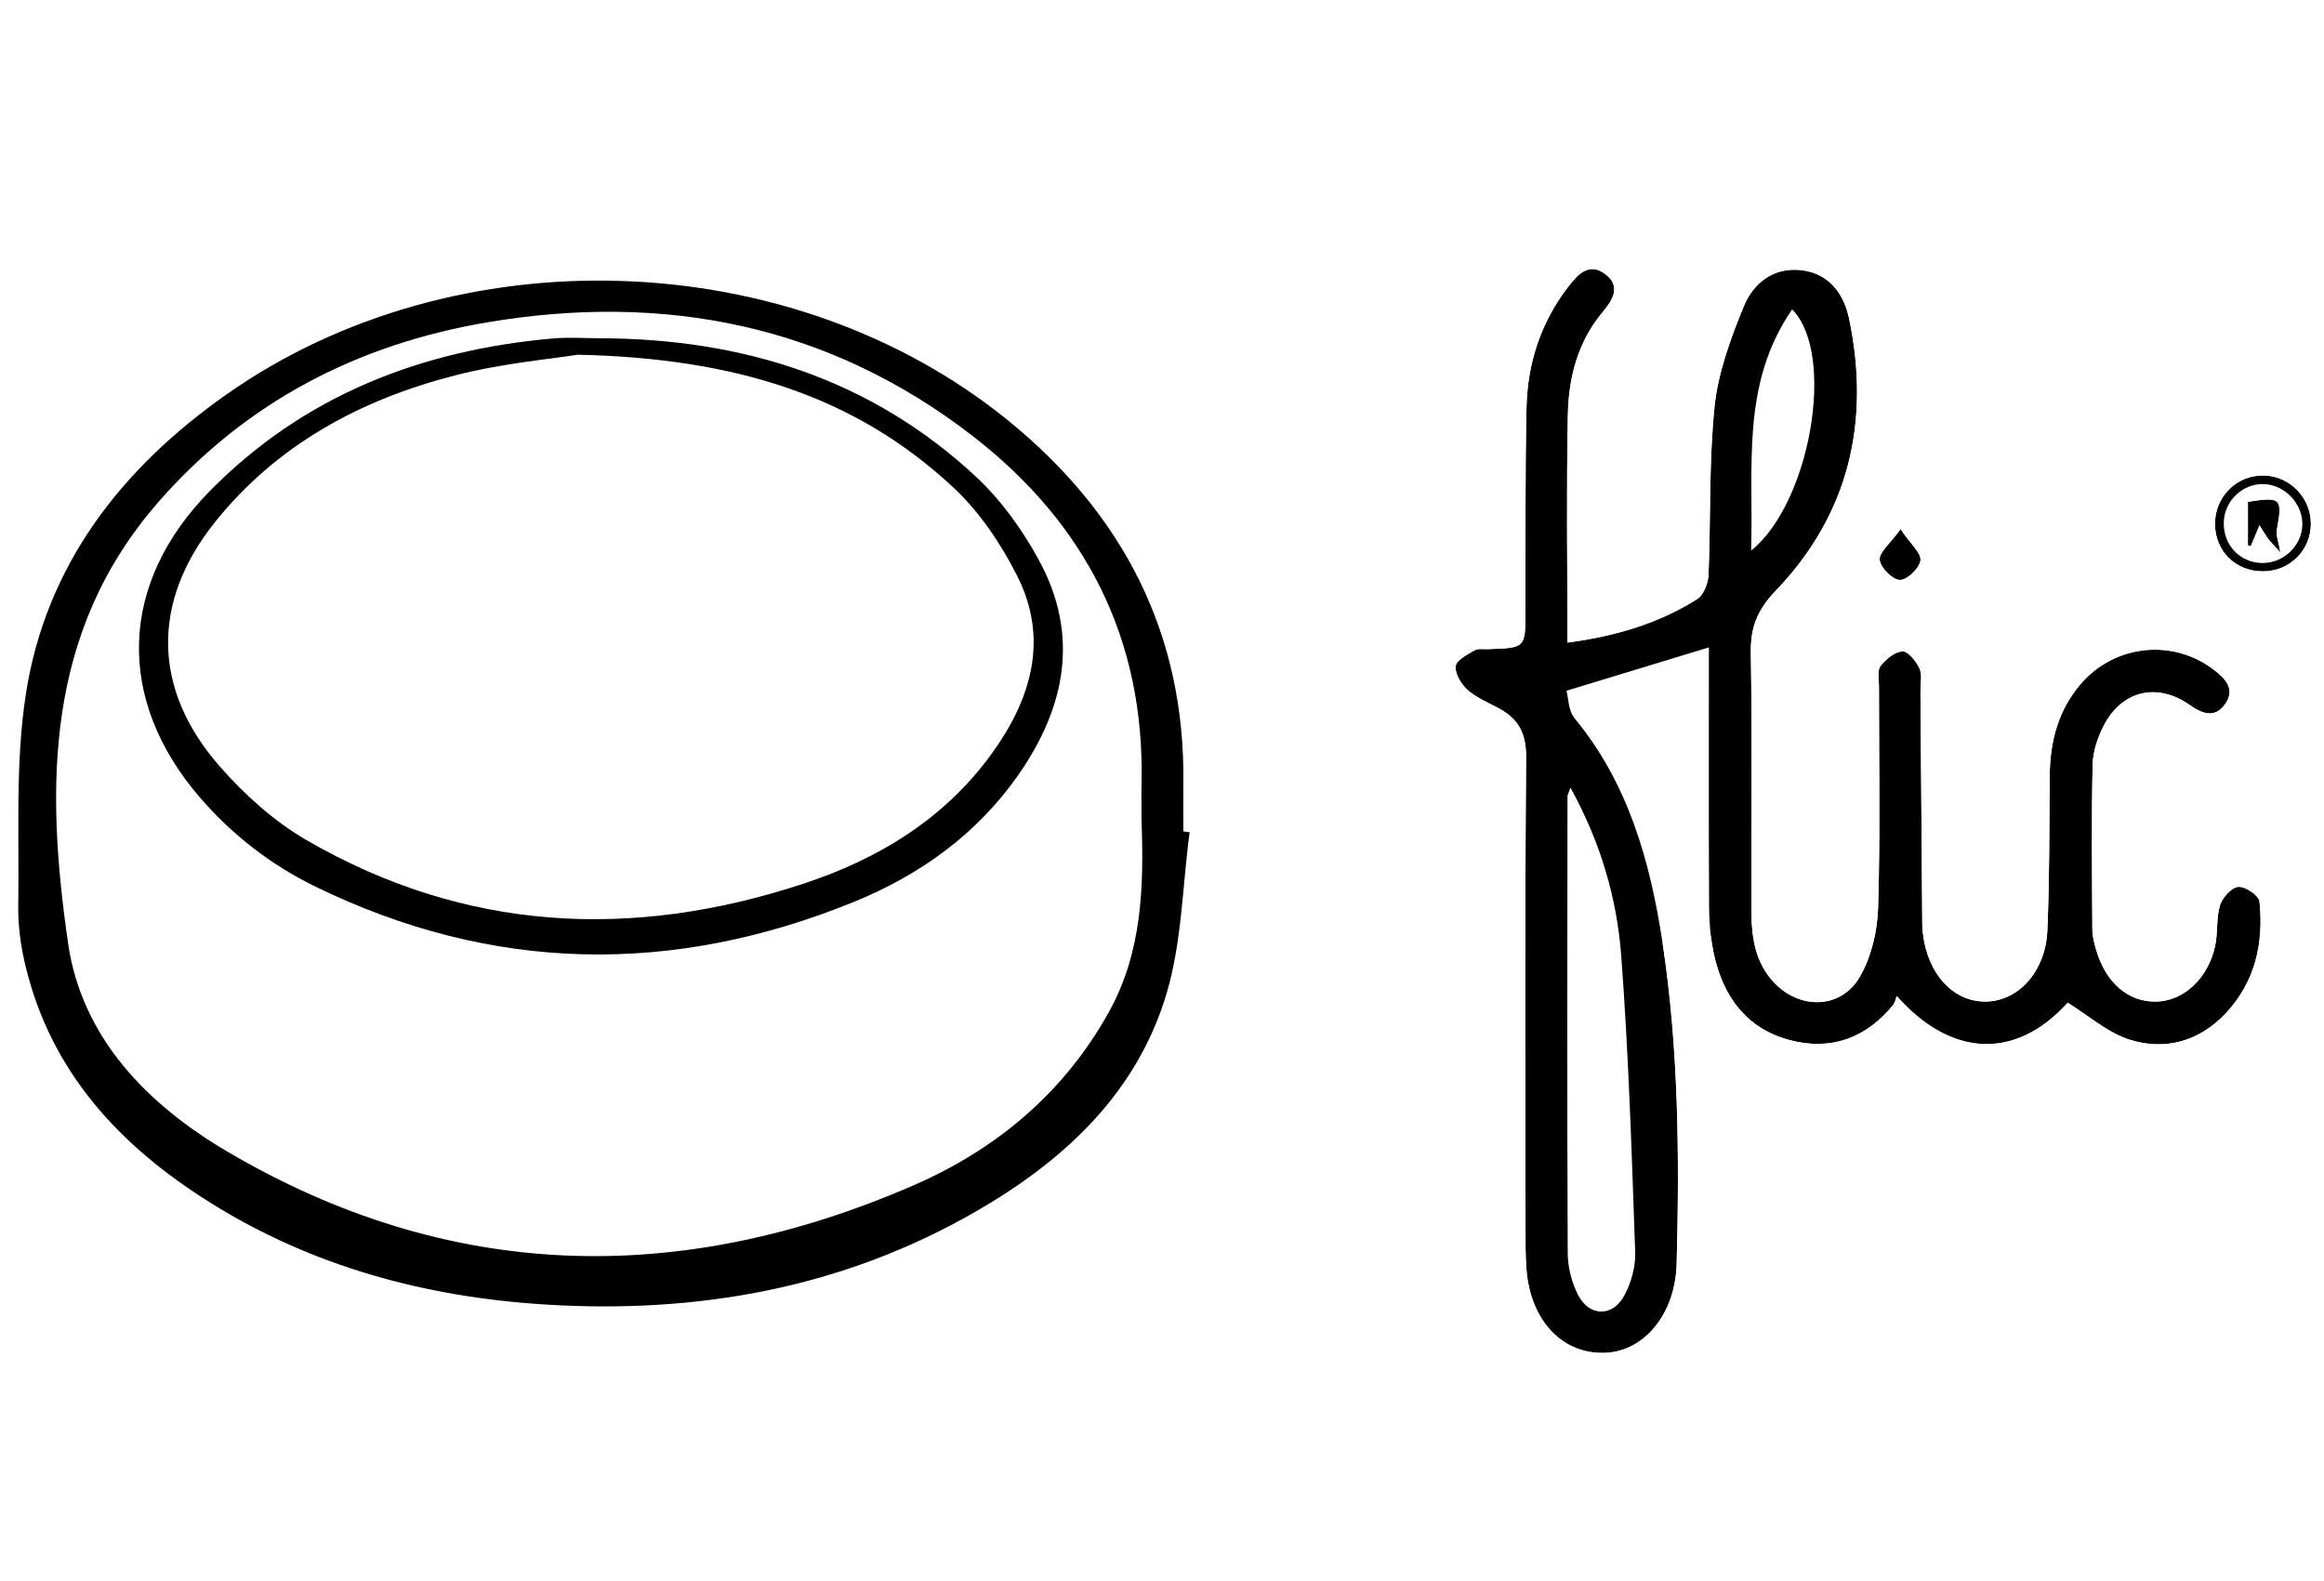
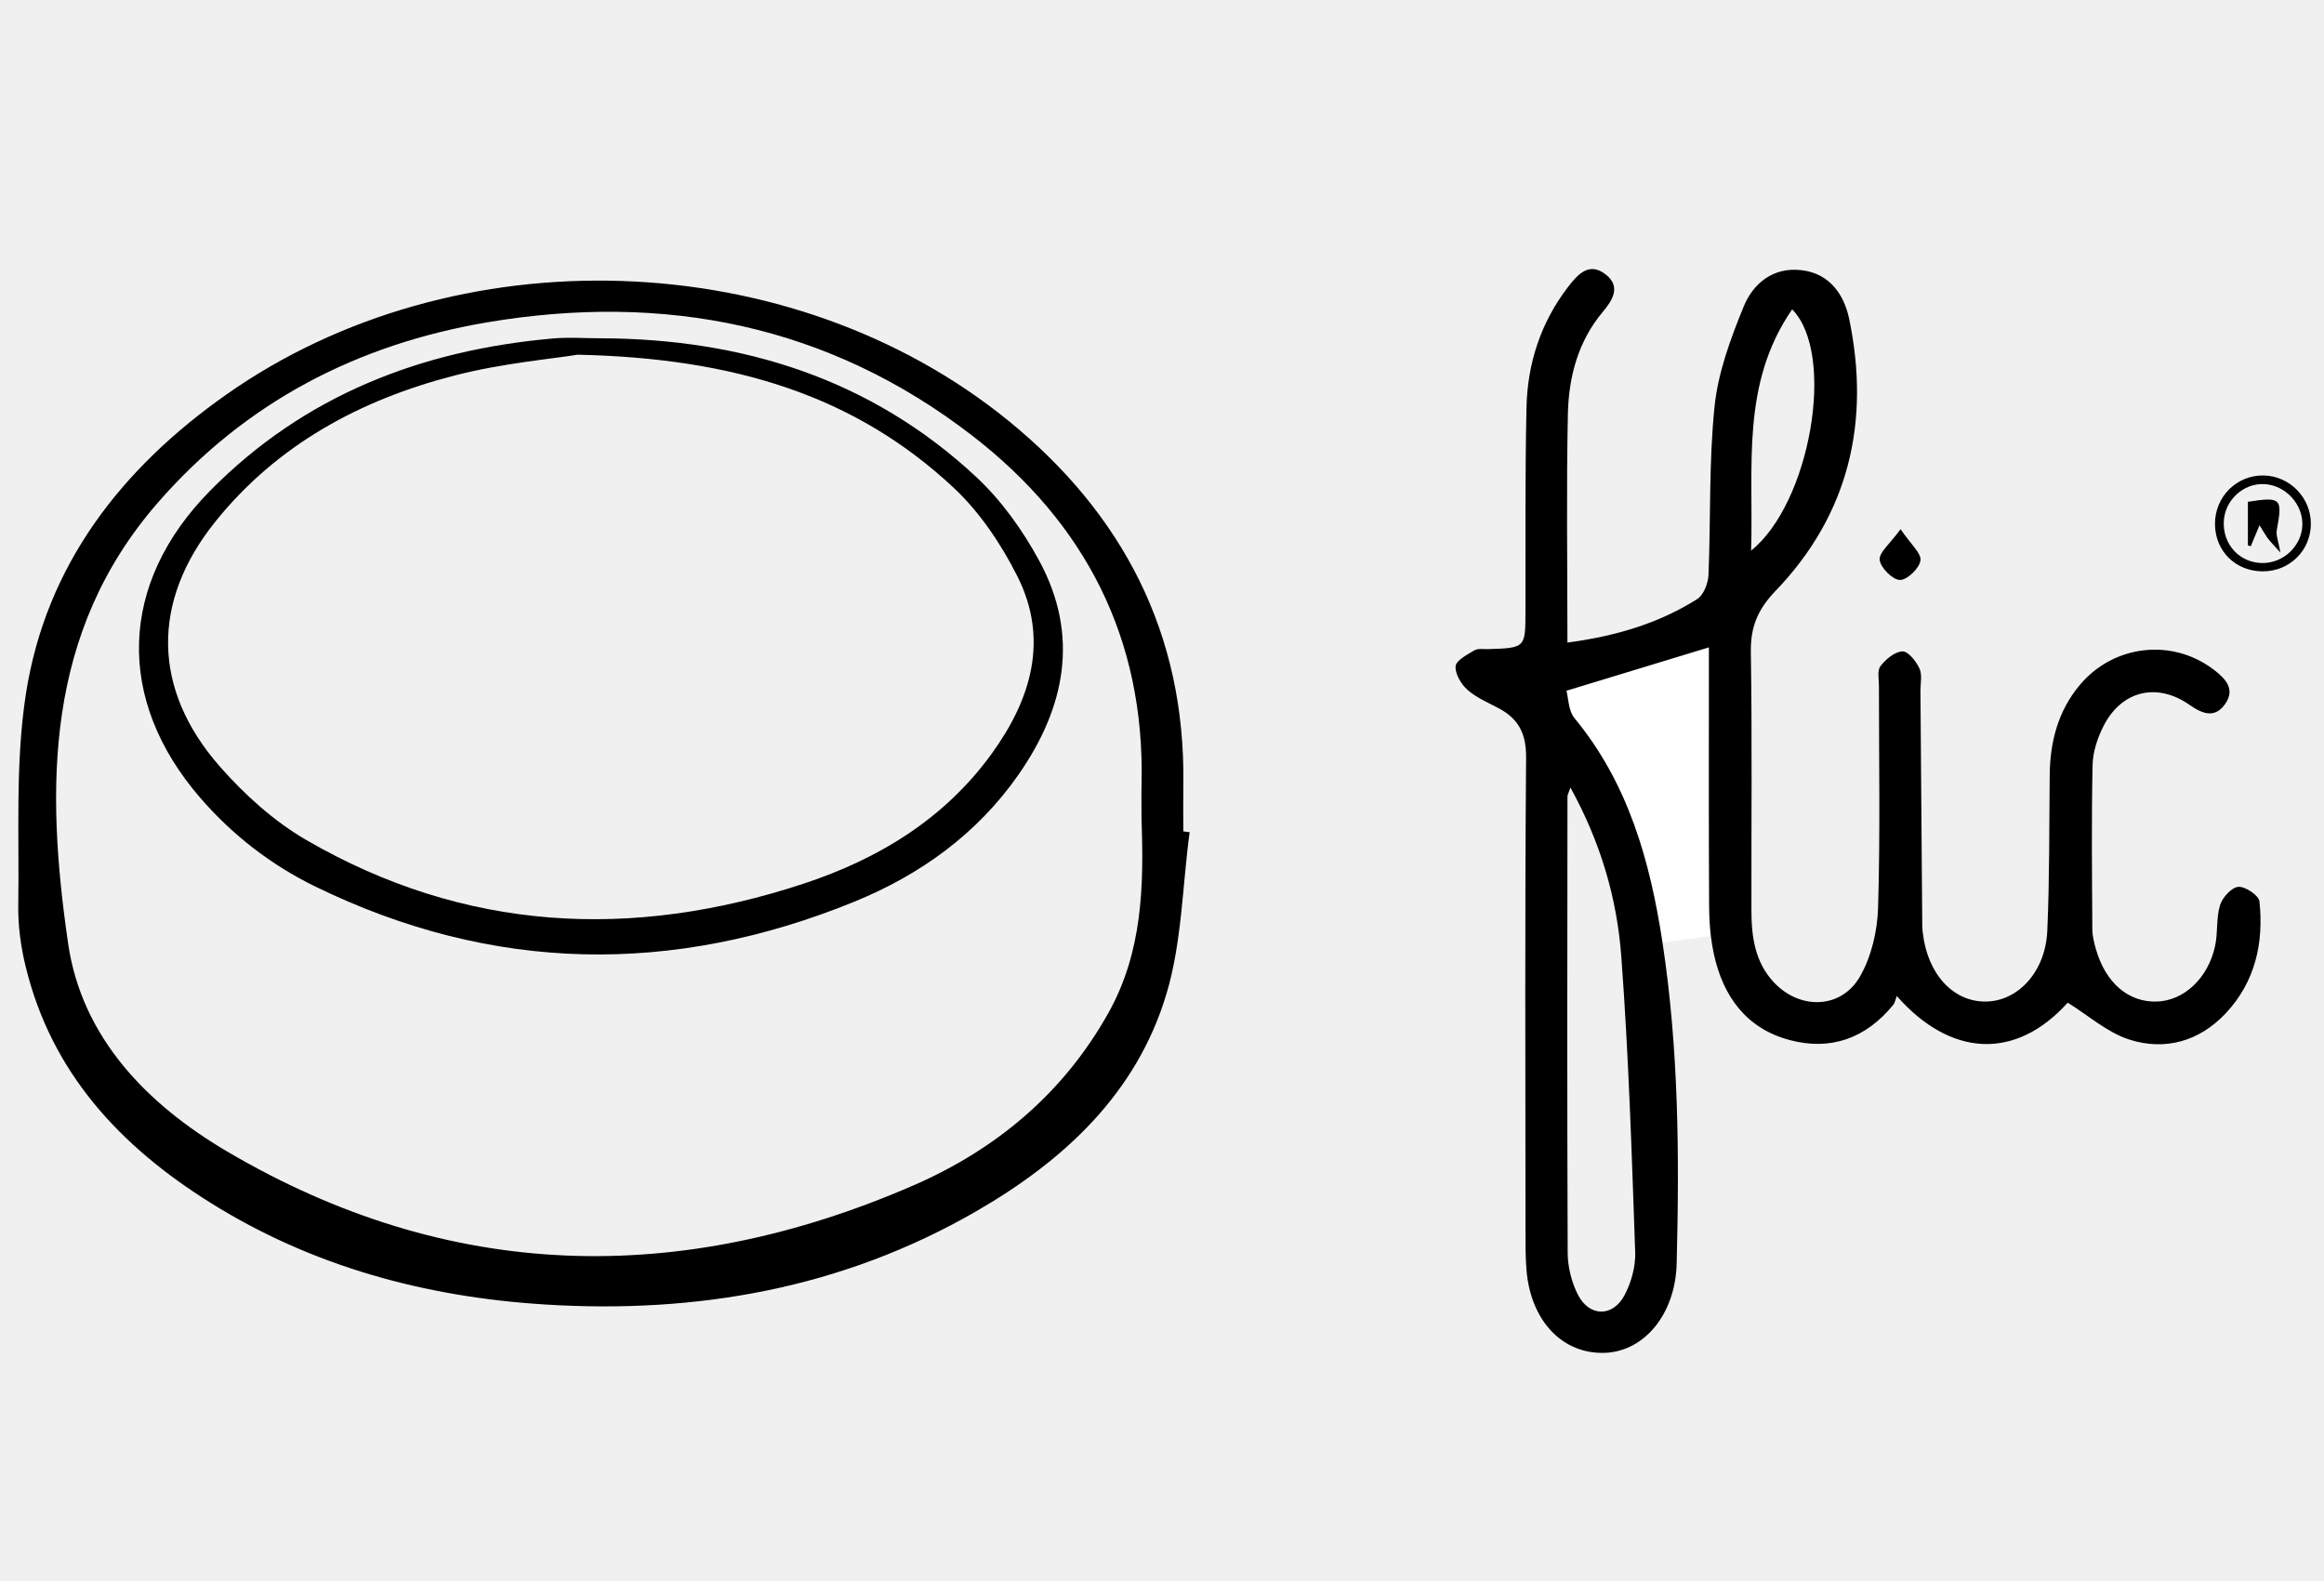
<svg xmlns="http://www.w3.org/2000/svg" version="1.1" id="Layer_1" x="0px" y="0px" width="283.46px" height="192.76px" viewBox="0 0 283.46 192.76" enable-background="new 0 0 283.46 192.76" xml:space="preserve">
-   <g id="XMLID_1_">
-     <g>
-       <path d="M274.177,66.533c0-1.784,0-3.568,0-5.318c4.075-0.636,4.243-0.43,3.523,3.462c-0.117,0.624,0.201,1.327,0.446,2.731    c-0.836-0.931-1.188-1.282-1.488-1.672c-0.268-0.346-0.475-0.73-1.065-1.656c-0.507,1.215-0.786,1.884-1.064,2.553    C274.411,66.6,274.294,66.566,274.177,66.533z" />
-       <path fill="#FFFFFF" d="M277.7,64.676c0.72-3.892,0.552-4.098-3.523-3.462c0,1.75,0,3.534,0,5.318    c0.117,0.033,0.234,0.067,0.352,0.1c0.278-0.669,0.558-1.338,1.064-2.553c0.591,0.925,0.798,1.31,1.065,1.656    c0.301,0.39,0.652,0.741,1.488,1.672C277.901,66.003,277.583,65.3,277.7,64.676z M275.922,68.685    c-2.76-0.039-4.816-2.258-4.683-5.079c0.122-2.604,2.397-4.688,4.961-4.549c2.554,0.134,4.688,2.436,4.622,4.973    C280.755,66.588,278.515,68.718,275.922,68.685z" />
-       <path d="M271.239,63.606c-0.134,2.821,1.923,5.04,4.683,5.079c2.593,0.033,4.833-2.096,4.9-4.655    c0.066-2.537-2.068-4.839-4.622-4.973C273.637,58.917,271.361,61.002,271.239,63.606z M276.017,69.699    c-3.322,0.005-5.814-2.431-5.854-5.731c-0.039-3.345,2.637-6.032,5.948-5.965c3.184,0.062,5.765,2.726,5.748,5.92    C281.837,67.157,279.272,69.693,276.017,69.699z" />
-       <path d="M231.73,70.747c-0.897-0.022-2.358-1.488-2.464-2.447c-0.101-0.897,1.249-1.951,2.548-3.747    c1.237,1.834,2.547,2.927,2.425,3.819C234.111,69.326,232.605,70.77,231.73,70.747z" />
-       <path fill="#FFFFFF" d="M213.584,67.168c0.318-10.174-1.293-20.303,5.007-29.429C223.998,43.23,220.759,61.437,213.584,67.168z" />
-       <path fill="#FFFFFF" d="M208.467,110.546c0.006,1.209,0.067,2.436,0.212,3.646l-5.903,0.78    c-1.517-9.917-4.159-19.406-10.743-27.372c-0.741-0.903-0.725-2.431-0.97-3.333c6.104-1.862,11.656-3.551,17.376-5.291    c0,0.864,0,1.862,0,2.86C208.438,91.407,208.411,100.974,208.467,110.546z" />
-       <path fill="#FFFFFF" d="M191.185,97.16c0-0.161,0.101-0.329,0.362-1.087c3.708,6.729,5.67,13.524,6.199,20.543    c0.903,12.02,1.277,24.078,1.7,36.125c0.062,1.768-0.484,3.741-1.326,5.302c-1.433,2.659-4.281,2.592-5.653-0.089    c-0.769-1.517-1.243-3.362-1.254-5.063C191.135,134.316,191.168,115.741,191.185,97.16z" />
-       <path d="M191.213,152.892c0.011,1.7,0.485,3.546,1.254,5.063c1.372,2.681,4.221,2.748,5.653,0.089    c0.842-1.561,1.388-3.534,1.326-5.302c-0.423-12.047-0.797-24.105-1.7-36.125c-0.529-7.019-2.491-13.814-6.199-20.543    c-0.262,0.758-0.362,0.926-0.362,1.087C191.168,115.741,191.135,134.316,191.213,152.892z M218.591,37.739    c-6.3,9.126-4.688,19.255-5.007,29.429C220.759,61.437,223.998,43.23,218.591,37.739z M202.775,114.972    c1.984,12.995,2.067,26.085,1.728,39.18c-0.156,6.1-3.886,10.659-8.68,10.877c-5.207,0.229-9.138-3.869-9.639-10.135    c-0.134-1.667-0.117-3.346-0.117-5.018c-0.012-19.139-0.084-38.276,0.072-57.415c0.028-2.927-0.887-4.75-3.322-6.049    c-1.305-0.702-2.731-1.288-3.819-2.252c-0.78-0.691-1.538-1.957-1.455-2.888c0.067-0.719,1.405-1.405,2.286-1.935    c0.424-0.256,1.087-0.134,1.645-0.15c4.588-0.145,4.577-0.145,4.588-4.622c0.022-8.268-0.056-16.541,0.123-24.802    c0.111-5.408,1.728-10.408,5.073-14.762c1.198-1.561,2.586-3.088,4.588-1.522c1.884,1.466,0.858,3.127-0.362,4.577    c-3.011,3.59-4.148,7.927-4.248,12.42c-0.195,9.176-0.056,18.363-0.056,27.913c5.926-0.792,11.138-2.347,15.826-5.307    c0.781-0.496,1.333-1.907,1.377-2.921c0.29-6.862,0.039-13.764,0.742-20.577c0.429-4.147,1.951-8.267,3.545-12.169    c1.154-2.832,3.585-4.856,7.03-4.46c3.468,0.39,5.229,2.988,5.848,5.965c2.598,12.521-0.017,23.833-8.992,33.17    c-2.196,2.291-3.055,4.426-3.005,7.498c0.167,10.497,0.051,21,0.072,31.497c0.006,3.212,0.43,6.322,2.782,8.798    c3.161,3.328,8.184,3.211,10.458-0.759c1.399-2.436,2.124-5.553,2.208-8.396c0.273-9.003,0.101-18.023,0.105-27.032    c0-0.836-0.229-1.907,0.19-2.442c0.646-0.836,1.75-1.761,2.687-1.79c0.691-0.022,1.661,1.21,2.068,2.085    c0.356,0.774,0.111,1.828,0.117,2.754c0.072,9.566,0.145,19.132,0.223,28.693c0,0.279,0.039,0.558,0.072,0.837    c0.58,5.022,3.729,8.423,7.732,8.346c3.925-0.078,7.23-3.669,7.448-8.636c0.273-6.306,0.234-12.621,0.29-18.938    c0.039-4.12,1.015-7.911,3.729-11.111c4.142-4.873,11.25-5.647,16.289-1.795c1.428,1.093,2.659,2.369,1.377,4.187    c-1.26,1.79-2.775,1.193-4.331,0.106c-3.97-2.776-8.29-1.756-10.492,2.564c-0.741,1.449-1.305,3.161-1.338,4.761    c-0.145,6.685-0.072,13.374-0.033,20.059c0.006,0.819,0.223,1.655,0.451,2.452c1.183,4.098,3.97,6.462,7.426,6.351    c3.301-0.106,6.261-2.854,7.103-6.813c0.346-1.623,0.117-3.39,0.597-4.951c0.29-0.931,1.404-2.163,2.229-2.229    c0.848-0.067,2.503,1.048,2.576,1.778c0.54,5.073-0.519,9.84-4.132,13.669c-3.205,3.401-7.375,4.577-11.729,3.189    c-2.682-0.858-4.979-2.927-7.526-4.505c-6.389,7.086-14.305,6.617-20.85-0.813c-0.15,0.39-0.212,0.809-0.435,1.081    c-3.323,4.087-7.644,5.637-12.666,4.281c-5.274-1.416-8.101-5.352-9.216-10.52c-0.15-0.708-0.268-1.427-0.356-2.157    c-0.145-1.21-0.206-2.437-0.212-3.646c-0.056-9.572-0.028-19.139-0.028-28.71c0-0.998,0-1.996,0-2.86    c-5.72,1.739-11.271,3.428-17.376,5.291c0.245,0.903,0.229,2.431,0.97,3.333C198.616,95.566,201.259,105.055,202.775,114.972z" />
-       <path fill="#FFFFFF" d="M116.332,59.514c3.167,2.966,5.759,6.829,7.732,10.731c3.908,7.727,1.717,15.024-3.078,21.658    c-5.764,7.983-13.831,12.884-22.985,15.899c-20.944,6.907-41.359,5.859-60.67-5.346c-3.93-2.286-7.515-5.525-10.531-8.965    c-8.245-9.405-8.374-20.103-0.541-29.853c7.554-9.405,17.722-14.885,29.19-17.834c5.798-1.494,11.841-2.023,15.007-2.536    C89.567,43.687,104.296,48.247,116.332,59.514z" />
-       <path fill="#FFFFFF" d="M66.477,159.136c18.542,1.159,36.264-1.963,52.537-11.339c10.748-6.194,19.634-14.4,23.269-26.587    c1.874-6.282,1.934-13.106,2.815-19.685c-0.256-0.033-0.513-0.066-0.769-0.105c0-1.951-0.022-3.897,0.005-5.848    c0.24-18.296-7.409-32.914-21.34-44.248C96.486,29.772,55.5,28.473,27.576,48.152C14.809,57.145,5.611,68.93,3.164,84.617    c-1.316,8.457-0.803,17.204-0.937,25.822c-0.039,2.476,0.307,5.018,0.892,7.426c3.139,12.995,11.545,21.971,22.517,28.839    C38.112,154.514,51.915,158.227,66.477,159.136z M-25.185-12.284c111.496,0,222.992,0,334.488,0c0,74.329,0,148.663,0,222.992    c-111.496,0-222.992,0-334.488,0C-25.185,136.379-25.185,62.045-25.185-12.284z M270.163,63.968    c0.039,3.3,2.531,5.736,5.854,5.731c3.256-0.006,5.82-2.542,5.843-5.776c0.017-3.194-2.564-5.859-5.748-5.92    C272.8,57.936,270.124,60.623,270.163,63.968z M231.73,70.747c0.875,0.022,2.381-1.421,2.509-2.375    c0.122-0.892-1.188-1.984-2.425-3.819c-1.299,1.795-2.648,2.849-2.548,3.747C229.372,69.259,230.833,70.725,231.73,70.747z     M209.035,116.349c1.115,5.168,3.941,9.104,9.216,10.52c5.022,1.355,9.343-0.194,12.666-4.281    c0.223-0.272,0.284-0.691,0.435-1.081c6.545,7.431,14.461,7.899,20.85,0.813c2.548,1.578,4.845,3.646,7.526,4.505    c4.354,1.388,8.523,0.212,11.729-3.189c3.613-3.829,4.672-8.596,4.132-13.669c-0.073-0.73-1.729-1.846-2.576-1.778    c-0.825,0.066-1.939,1.299-2.229,2.229c-0.479,1.562-0.251,3.328-0.597,4.951c-0.842,3.958-3.802,6.706-7.103,6.813    c-3.456,0.111-6.243-2.253-7.426-6.351c-0.229-0.797-0.445-1.633-0.451-2.452c-0.039-6.685-0.111-13.374,0.033-20.059    c0.033-1.6,0.597-3.312,1.338-4.761c2.202-4.32,6.522-5.341,10.492-2.564c1.556,1.087,3.071,1.684,4.331-0.106    c1.282-1.817,0.051-3.094-1.377-4.187c-5.039-3.853-12.147-3.078-16.289,1.795c-2.715,3.2-3.69,6.991-3.729,11.111    c-0.056,6.316-0.017,12.632-0.29,18.938c-0.218,4.967-3.523,8.558-7.448,8.636c-4.003,0.077-7.152-3.323-7.732-8.346    c-0.033-0.279-0.072-0.558-0.072-0.837c-0.078-9.561-0.15-19.126-0.223-28.693c-0.006-0.926,0.239-1.979-0.117-2.754    c-0.407-0.875-1.377-2.107-2.068-2.085c-0.937,0.028-2.04,0.954-2.687,1.79c-0.419,0.535-0.19,1.606-0.19,2.442    c-0.005,9.009,0.168,18.029-0.105,27.032c-0.084,2.843-0.809,5.96-2.208,8.396c-2.274,3.97-7.297,4.087-10.458,0.759    c-2.353-2.476-2.776-5.586-2.782-8.798c-0.021-10.497,0.095-21-0.072-31.497c-0.05-3.072,0.809-5.207,3.005-7.498    c8.976-9.338,11.59-20.649,8.992-33.17c-0.619-2.977-2.38-5.575-5.848-5.965c-3.445-0.396-5.876,1.628-7.03,4.46    c-1.594,3.902-3.116,8.022-3.545,12.169c-0.703,6.813-0.452,13.714-0.742,20.577c-0.044,1.015-0.596,2.425-1.377,2.921    c-4.688,2.96-9.9,4.516-15.826,5.307c0-9.55-0.14-18.737,0.056-27.913c0.1-4.493,1.237-8.831,4.248-12.42    c1.221-1.45,2.246-3.111,0.362-4.577c-2.002-1.566-3.39-0.039-4.588,1.522c-3.346,4.354-4.962,9.354-5.073,14.762    c-0.179,8.262-0.101,16.535-0.123,24.802c-0.011,4.477,0,4.477-4.588,4.622c-0.558,0.017-1.221-0.106-1.645,0.15    c-0.881,0.53-2.219,1.215-2.286,1.935c-0.083,0.931,0.675,2.196,1.455,2.888c1.088,0.964,2.515,1.55,3.819,2.252    c2.436,1.299,3.351,3.122,3.322,6.049c-0.156,19.139-0.084,38.276-0.072,57.415c0,1.672-0.017,3.351,0.117,5.018    c0.501,6.266,4.432,10.363,9.639,10.135c4.794-0.218,8.523-4.777,8.68-10.877c0.34-13.095,0.257-26.185-1.728-39.18l5.903-0.78    C208.768,114.922,208.885,115.641,209.035,116.349z" />
-       <path fill="#FFFFFF" d="M59.458,39.316c21.58-3.635,41.632,0.295,59.165,13.859c13.748,10.637,21.006,24.708,20.616,42.369    c-0.033,1.482-0.005,2.972-0.005,4.454c0.295,8.128,0.106,16.145-4.031,23.554c-5.48,9.806-13.703,16.663-23.765,21.045    c-28.526,12.409-56.674,11.813-83.767-4.147c-9.706-5.72-17.689-13.854-19.361-25.354c-2.765-19.021-2.86-37.931,10.949-53.78    C29.95,49.039,43.603,41.992,59.458,39.316z M126.74,68.378c-2.007-3.696-4.583-7.309-7.643-10.168    c-12.839-11.992-28.499-16.881-45.808-16.942c-1.951,0-3.914-0.145-5.843,0.022c-16.05,1.416-30.327,6.924-41.816,18.576    C14.475,71.176,14.073,85.353,24.42,97.322c3.947,4.561,8.641,8.189,14.026,10.82c21.614,10.548,43.606,10.888,65.744,1.862    c8.028-3.272,14.974-8.251,20.014-15.47C129.94,86.323,131.708,77.521,126.74,68.378z" />
-       <path d="M98.002,107.803c9.154-3.016,17.221-7.916,22.985-15.899c4.794-6.634,6.985-13.931,3.078-21.658    c-1.974-3.902-4.566-7.766-7.732-10.731c-12.036-11.267-26.765-15.827-45.875-16.245c-3.167,0.513-9.209,1.042-15.007,2.536    c-11.468,2.949-21.636,8.429-29.19,17.834c-7.833,9.75-7.704,20.448,0.541,29.853c3.016,3.44,6.601,6.679,10.531,8.965    C56.643,113.662,77.058,114.71,98.002,107.803z M119.097,58.209c3.061,2.86,5.636,6.472,7.643,10.168    c4.967,9.143,3.2,17.945-2.537,26.157c-5.04,7.219-11.986,12.198-20.014,15.47c-22.137,9.025-44.13,8.686-65.744-1.862    c-5.385-2.631-10.079-6.26-14.026-10.82c-10.347-11.969-9.946-26.146,1.209-37.457c11.49-11.651,25.767-17.16,41.816-18.576    c1.929-0.167,3.892-0.022,5.843-0.022C90.599,41.329,106.258,46.218,119.097,58.209z" />
-       <path d="M27.576,48.152c27.924-19.679,68.91-18.38,95.418,3.172c13.932,11.334,21.581,25.951,21.34,44.248    c-0.027,1.951-0.005,3.897-0.005,5.848c0.256,0.039,0.513,0.072,0.769,0.105c-0.881,6.578-0.941,13.402-2.815,19.685    c-3.635,12.187-12.521,20.393-23.269,26.587c-16.273,9.376-33.995,12.498-52.537,11.339c-14.562-0.909-28.365-4.622-40.841-12.432    c-10.971-6.868-19.378-15.844-22.517-28.839c-0.585-2.408-0.931-4.95-0.892-7.426c0.134-8.618-0.379-17.365,0.937-25.822    C5.611,68.93,14.809,57.145,27.576,48.152z M27.67,140.449c27.093,15.96,55.241,16.557,83.767,4.147    c10.063-4.382,18.285-11.239,23.765-21.045c4.137-7.409,4.326-15.426,4.031-23.554c0-1.482-0.028-2.972,0.005-4.454    c0.39-17.661-6.868-31.732-20.616-42.369C101.09,39.612,81.038,35.682,59.458,39.316c-15.855,2.676-29.508,9.722-40.2,21.998    C5.449,77.164,5.544,96.073,8.309,115.095C9.981,126.596,17.964,134.729,27.67,140.449z" />
-     </g>
-     <g>
- 	</g>
-   </g>
+   <path d="M274.177,66.533c0-1.784,0-3.568,0-5.318c4.074-0.636,4.242-0.43,3.523,3.462c-0.117,0.624,0.2,1.327,0.445,2.731  c-0.836-0.931-1.188-1.282-1.488-1.672c-0.268-0.346-0.475-0.73-1.064-1.656c-0.508,1.215-0.786,1.884-1.064,2.553  C274.412,66.6,274.294,66.566,274.177,66.533z" />
+   <path d="M271.239,63.606c-0.134,2.821,1.923,5.04,4.683,5.079c2.594,0.033,4.834-2.096,4.9-4.655  c0.066-2.537-2.068-4.839-4.621-4.973C273.637,58.917,271.361,61.002,271.239,63.606z M276.017,69.699  c-3.322,0.005-5.814-2.431-5.854-5.731c-0.039-3.345,2.637-6.032,5.947-5.965c3.184,0.062,5.766,2.726,5.748,5.92  C281.837,67.157,279.272,69.693,276.017,69.699z" />
+   <path d="M231.73,70.747c-0.896-0.022-2.357-1.488-2.464-2.447c-0.101-0.897,1.249-1.951,2.548-3.747  c1.236,1.834,2.547,2.927,2.425,3.819C234.111,69.326,232.605,70.77,231.73,70.747z" />
+   <path fill="#FFFFFF" d="M208.466,110.546c0.007,1.209,0.068,2.436,0.213,3.646l-5.903,0.779  c-1.517-9.916-4.159-19.406-10.743-27.372c-0.74-0.903-0.725-2.431-0.97-3.333c6.104-1.862,11.656-3.551,17.376-5.291  c0,0.864,0,1.862,0,2.86C208.438,91.407,208.412,100.974,208.466,110.546z" />
+   <path d="M191.212,152.892c0.012,1.7,0.485,3.547,1.254,5.063c1.373,2.681,4.222,2.748,5.654,0.089  c0.842-1.561,1.387-3.533,1.325-5.302c-0.423-12.048-0.797-24.104-1.7-36.125c-0.529-7.019-2.49-13.813-6.199-20.543  c-0.262,0.758-0.361,0.926-0.361,1.087C191.167,115.741,191.134,134.315,191.212,152.892z M218.591,37.739  c-6.301,9.126-4.688,19.255-5.008,29.429C220.759,61.437,223.998,43.23,218.591,37.739z M202.775,114.972  c1.984,12.995,2.066,26.086,1.729,39.18c-0.156,6.101-3.887,10.66-8.681,10.877c-5.206,0.229-9.138-3.868-9.639-10.135  c-0.134-1.666-0.117-3.346-0.117-5.018c-0.012-19.139-0.084-38.275,0.072-57.415c0.028-2.927-0.888-4.75-3.322-6.049  c-1.305-0.702-2.731-1.288-3.819-2.252c-0.779-0.691-1.537-1.957-1.455-2.888c0.067-0.719,1.405-1.405,2.287-1.935  c0.424-0.256,1.086-0.134,1.645-0.15c4.588-0.145,4.576-0.145,4.588-4.622c0.021-8.268-0.057-16.541,0.123-24.802  c0.111-5.408,1.729-10.408,5.072-14.762c1.199-1.561,2.586-3.088,4.589-1.522c1.884,1.466,0.858,3.127-0.362,4.577  c-3.011,3.59-4.148,7.927-4.248,12.42c-0.195,9.176-0.056,18.363-0.056,27.913c5.926-0.792,11.138-2.347,15.825-5.307  c0.781-0.496,1.334-1.907,1.377-2.921c0.291-6.862,0.039-13.764,0.742-20.577c0.43-4.147,1.951-8.267,3.545-12.169  c1.154-2.832,3.586-4.856,7.031-4.46c3.467,0.39,5.229,2.988,5.848,5.965c2.598,12.521-0.018,23.833-8.992,33.17  c-2.196,2.291-3.055,4.426-3.006,7.498c0.168,10.497,0.052,21,0.072,31.497c0.006,3.212,0.431,6.322,2.782,8.798  c3.161,3.328,8.185,3.212,10.458-0.759c1.399-2.436,2.124-5.553,2.208-8.396c0.272-9.002,0.101-18.022,0.104-27.032  c0-0.836-0.229-1.907,0.19-2.442c0.646-0.836,1.75-1.761,2.687-1.79c0.691-0.022,1.662,1.21,2.068,2.085  c0.356,0.774,0.111,1.828,0.117,2.754c0.072,9.566,0.145,19.131,0.223,28.693c0,0.278,0.039,0.558,0.072,0.837  c0.58,5.021,3.729,8.423,7.732,8.346c3.925-0.078,7.23-3.668,7.447-8.636c0.273-6.306,0.234-12.621,0.291-18.938  c0.039-4.12,1.015-7.911,3.729-11.111c4.143-4.873,11.25-5.647,16.289-1.795c1.428,1.093,2.659,2.369,1.377,4.187  c-1.26,1.79-2.775,1.193-4.331,0.106c-3.97-2.776-8.29-1.756-10.491,2.564c-0.742,1.449-1.306,3.161-1.339,4.761  c-0.146,6.685-0.071,13.374-0.032,20.059c0.006,0.818,0.223,1.654,0.45,2.452c1.183,4.099,3.97,6.462,7.427,6.351  c3.301-0.105,6.26-2.854,7.103-6.813c0.346-1.623,0.116-3.391,0.597-4.951c0.29-0.932,1.404-2.163,2.229-2.229  c0.849-0.067,2.504,1.047,2.576,1.777c0.541,5.073-0.519,9.84-4.131,13.669c-3.205,3.401-7.375,4.577-11.729,3.188  c-2.683-0.857-4.979-2.926-7.526-4.504c-6.389,7.086-14.305,6.617-20.85-0.813c-0.15,0.39-0.212,0.81-0.436,1.081  c-3.322,4.087-7.644,5.637-12.666,4.281c-5.273-1.416-8.101-5.352-9.216-10.52c-0.149-0.709-0.268-1.428-0.356-2.158  c-0.145-1.209-0.205-2.437-0.211-3.646c-0.057-9.571-0.028-19.139-0.028-28.71c0-0.998,0-1.996,0-2.86  c-5.72,1.739-11.271,3.428-17.376,5.291c0.245,0.903,0.229,2.431,0.97,3.333C198.617,95.566,201.259,105.056,202.775,114.972z" />
+   <path d="M98.002,107.804c9.154-3.017,17.221-7.916,22.985-15.9c4.794-6.634,6.985-13.931,3.078-21.658  c-1.974-3.902-4.566-7.766-7.732-10.731C104.297,48.248,89.568,43.688,70.458,43.27c-3.167,0.513-9.209,1.042-15.007,2.536  c-11.468,2.949-21.636,8.429-29.19,17.834c-7.833,9.75-7.704,20.448,0.541,29.853c3.016,3.439,6.601,6.679,10.531,8.965  C56.643,113.662,77.058,114.71,98.002,107.804z M119.097,58.209c3.061,2.86,5.636,6.472,7.643,10.168  c4.967,9.143,3.2,17.945-2.537,26.157c-5.04,7.219-11.986,12.197-20.014,15.47c-22.137,9.024-44.13,8.687-65.744-1.862  c-5.385-2.631-10.079-6.26-14.026-10.82c-10.347-11.968-9.946-26.146,1.209-37.457c11.49-11.651,25.767-17.16,41.816-18.576  c1.929-0.167,3.892-0.022,5.843-0.022C90.599,41.329,106.258,46.218,119.097,58.209z" />
+   <path d="M27.576,48.152c27.924-19.679,68.91-18.38,95.418,3.172c13.932,11.334,21.582,25.951,21.339,44.248  c-0.026,1.951-0.004,3.898-0.004,5.848c0.256,0.039,0.512,0.072,0.769,0.104c-0.882,6.578-0.94,13.402-2.815,19.686  c-3.635,12.188-12.521,20.393-23.269,26.587c-16.273,9.376-33.995,12.498-52.537,11.339c-14.562-0.908-28.365-4.621-40.841-12.432  c-10.971-6.868-19.378-15.844-22.517-28.84c-0.585-2.407-0.931-4.949-0.892-7.426c0.134-8.617-0.379-17.364,0.937-25.821  C5.611,68.93,14.809,57.145,27.576,48.152z M27.67,140.449c27.093,15.96,55.241,16.557,83.767,4.147  c10.063-4.383,18.285-11.24,23.765-21.045c4.137-7.41,4.326-15.427,4.031-23.555c0-1.482-0.028-2.973,0.005-4.454  c0.39-17.661-6.868-31.732-20.616-42.369C101.09,39.612,81.038,35.682,59.458,39.316c-15.855,2.676-29.508,9.722-40.2,21.998  C5.449,77.164,5.544,96.073,8.309,115.095C9.981,126.597,17.964,134.729,27.67,140.449z" />
</svg>
